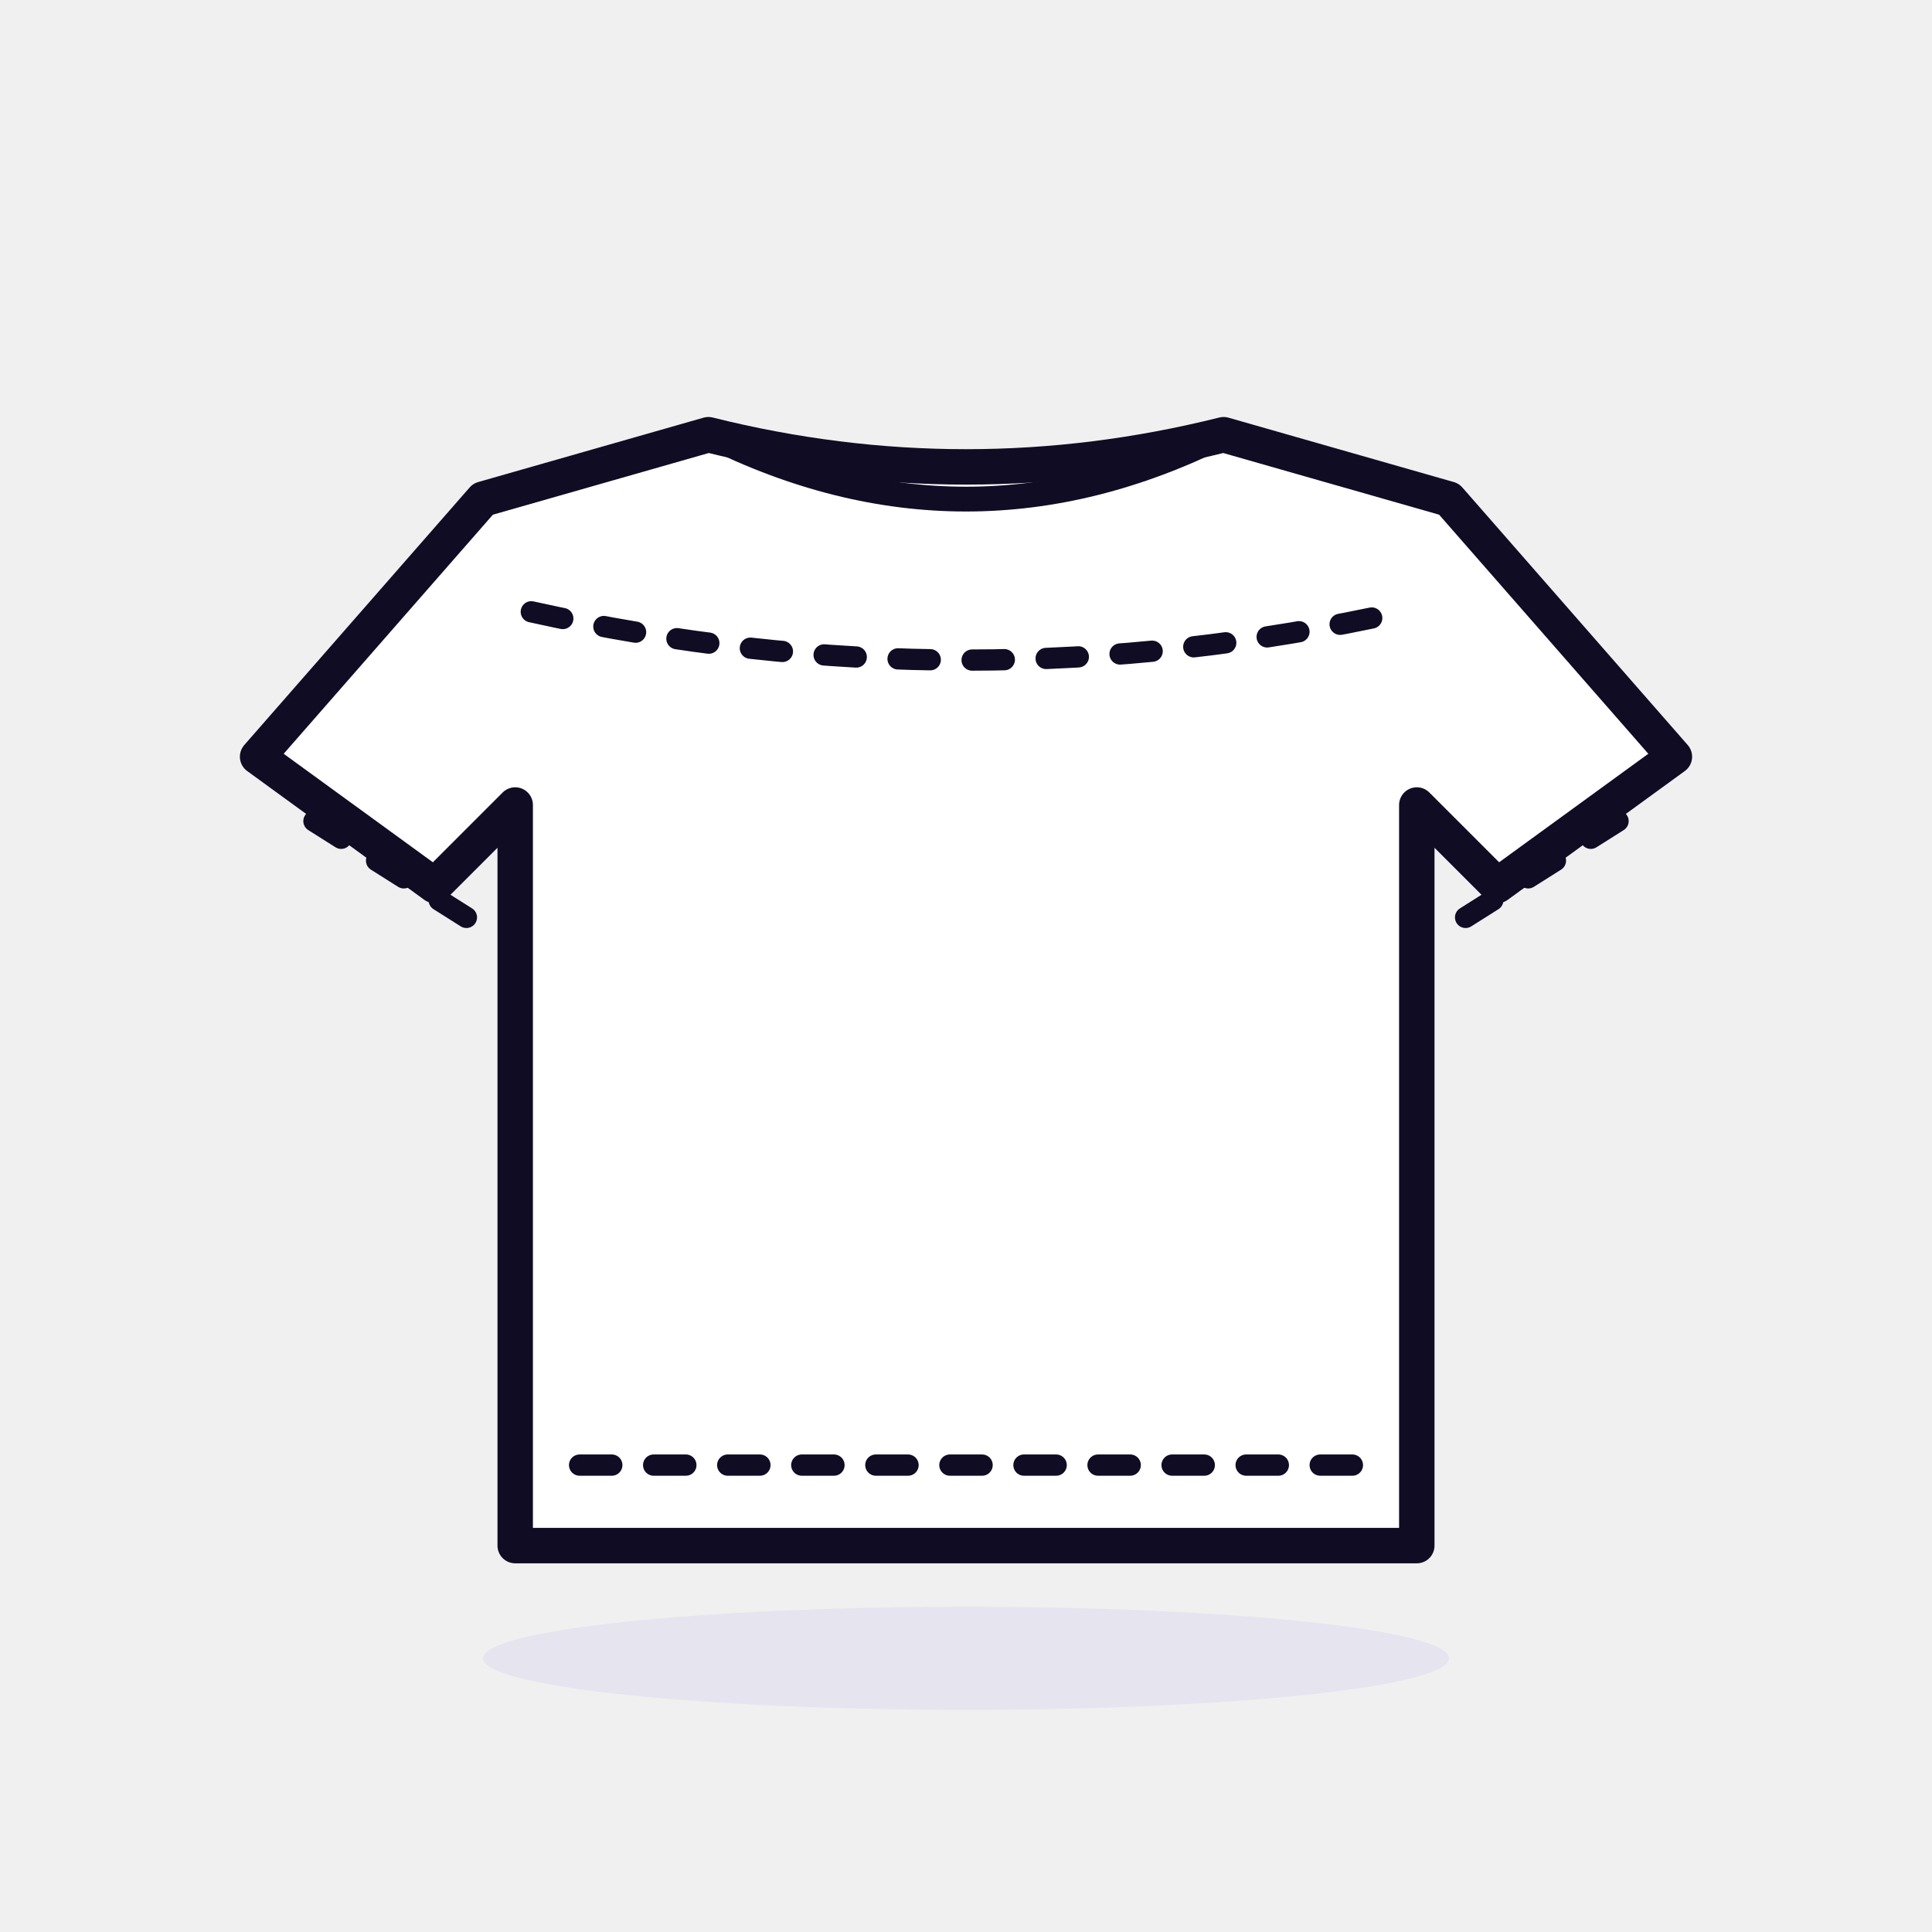
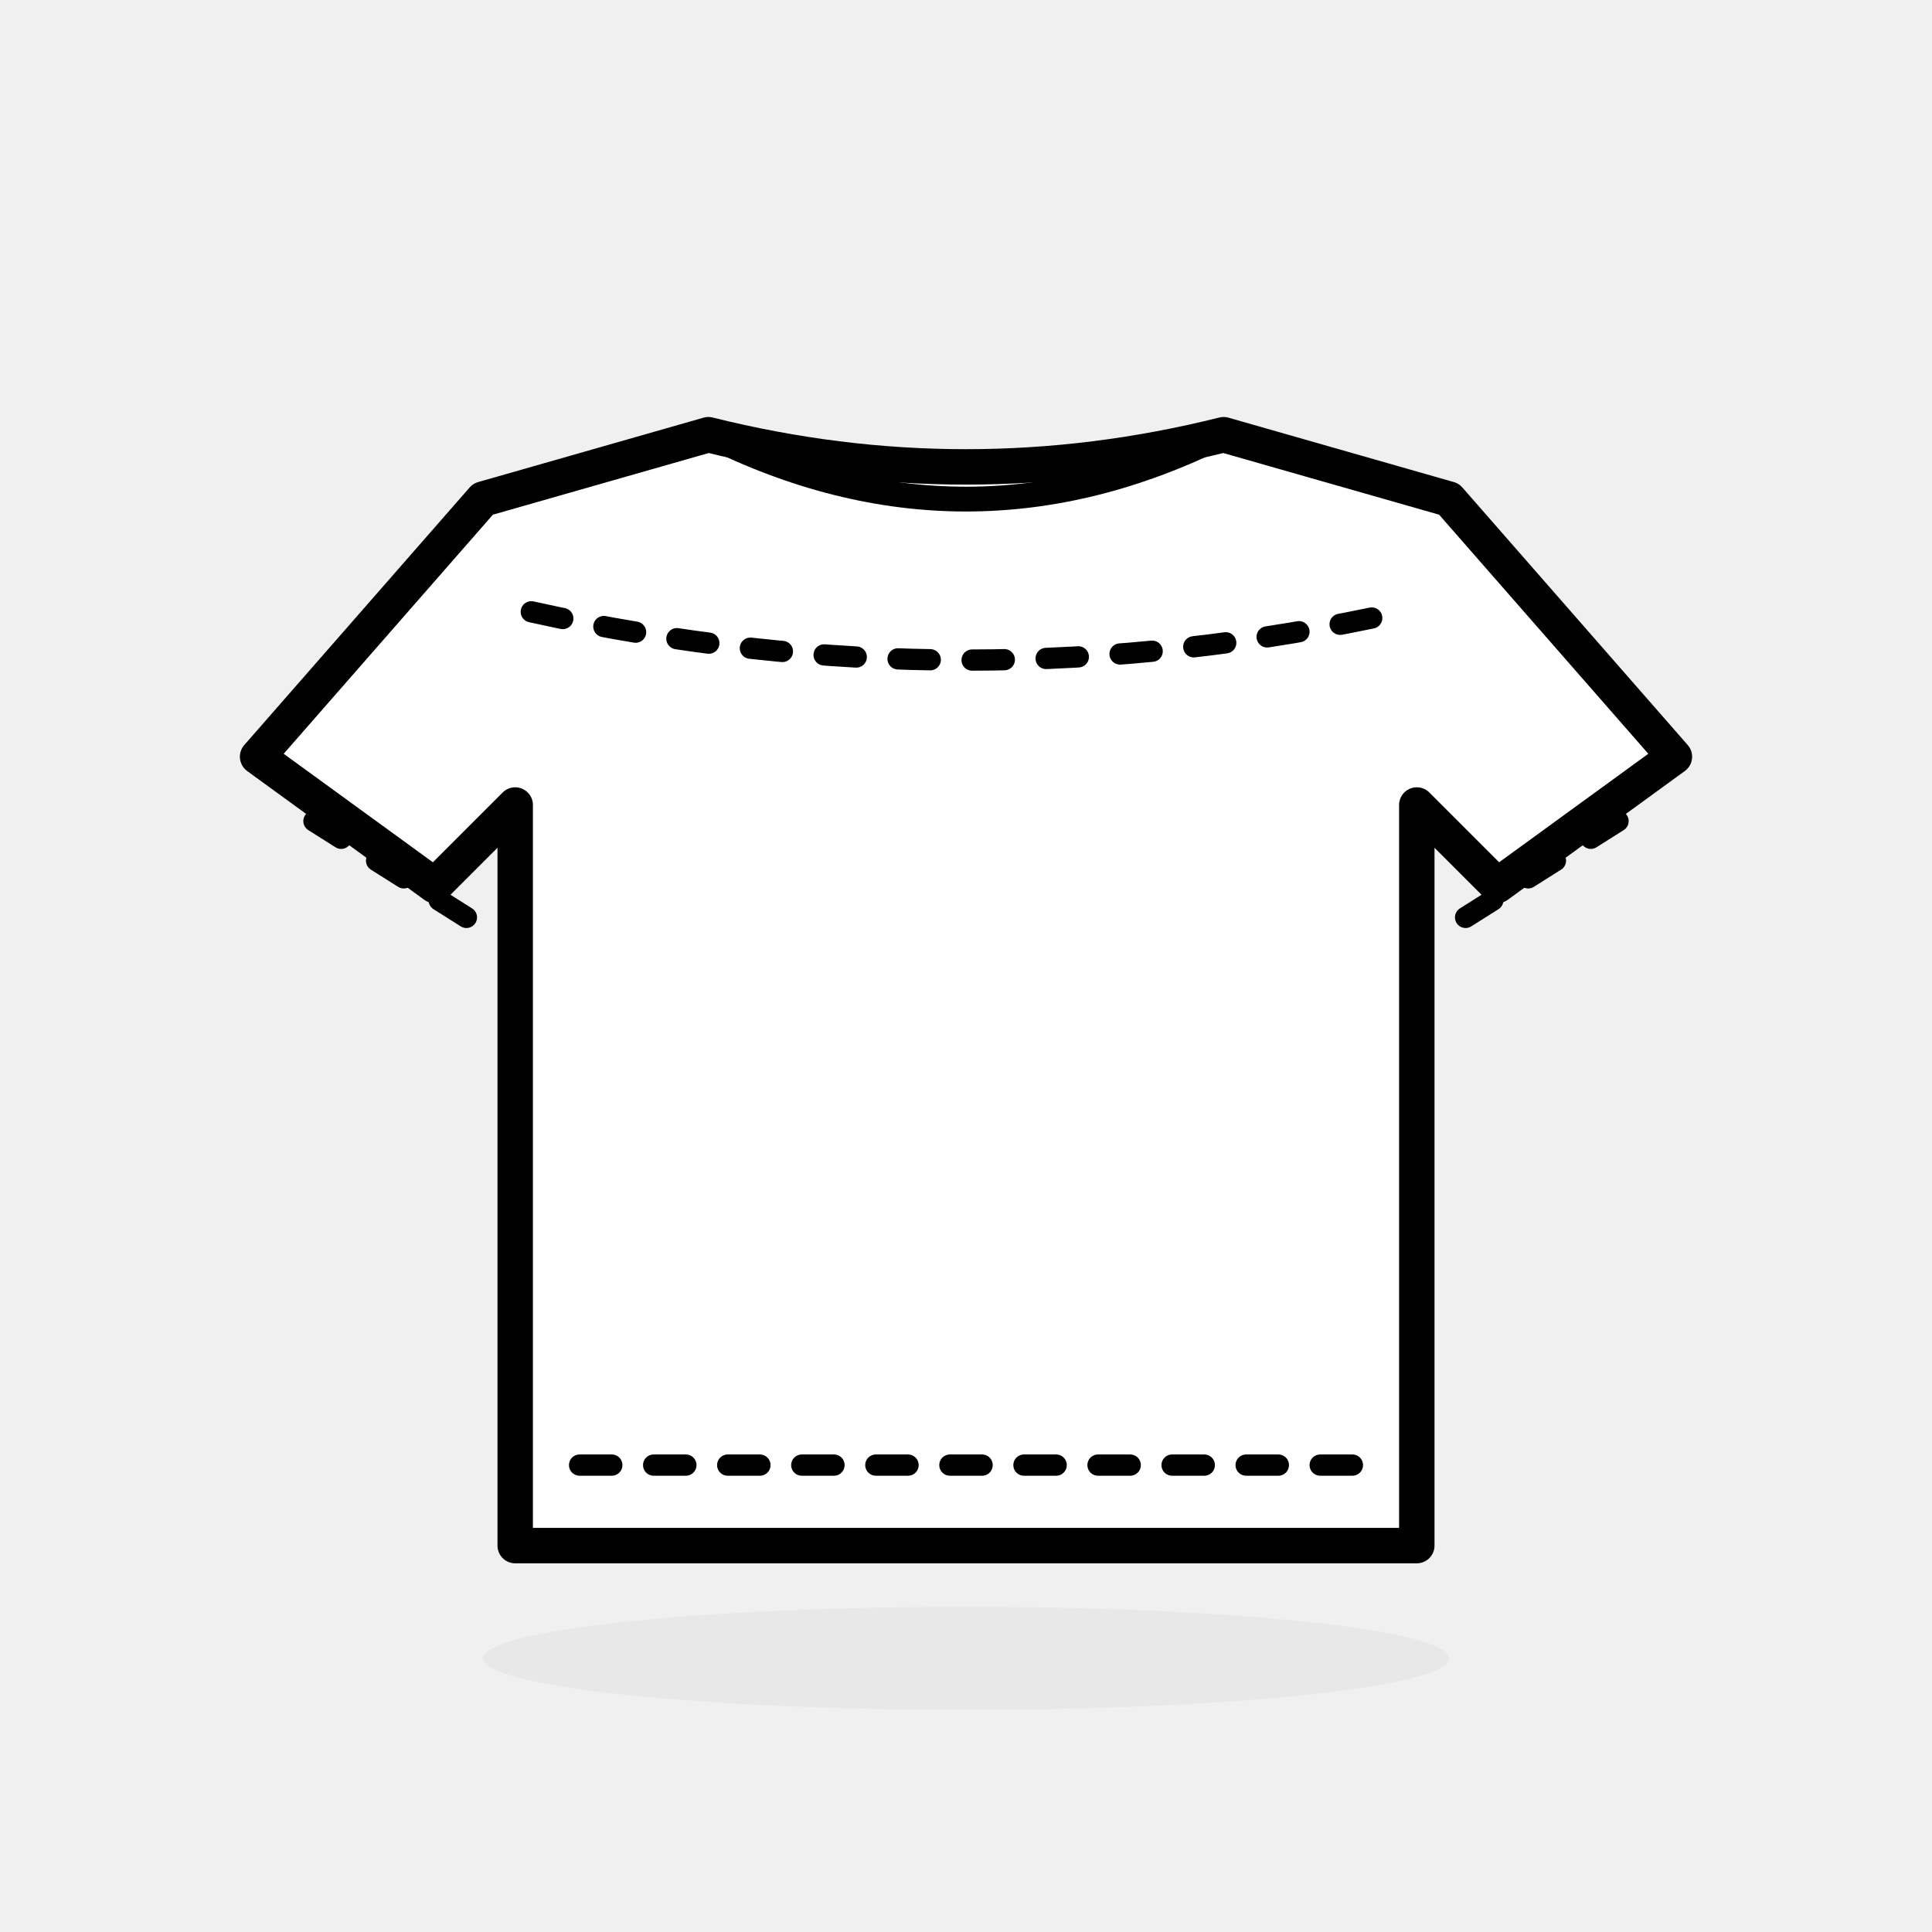
<svg xmlns="http://www.w3.org/2000/svg" viewBox="0 0 120 120" role="img" aria-label="Schets: het product van achteren, op wit">
-   <g fill="none" stroke="#0F0C24" stroke-width="2.2" stroke-linecap="round" stroke-linejoin="round">
-     <ellipse cx="60" cy="103" rx="30" ry="3.2" fill="#E6E4EF" stroke="none" />
+   <g fill="none" stroke="#000000" stroke-width="2.2" stroke-linecap="round" stroke-linejoin="round">
+     <ellipse cx="60" cy="103" rx="30" ry="3.2" fill="#E8E8E8" stroke="none" />
    <path d="M44.0 27.0 Q60.0 31.0 76.0 27.0 L90.0 31.0 L104.0 47.0 L93.0 55.0 L88.0 50.0 L88.0 96.0 L32.0 96.0 L32.0 50.0 L27.0 55.0 L16.0 47.0 L30.0 31.0 Z" fill="#FFFFFF" />
    <path d="M44.0 27.0 Q60.0 35.0 76.0 27.0" stroke-width="1.54" />
    <path d="M36.0 91.0 L84.0 91.0" stroke-width="1.32" stroke-dasharray="2 2.6" />
    <path d="M100.5 51.0 L91.0 57.0" stroke-width="1.32" stroke-dasharray="2 2.6" />
    <path d="M19.5 51.0 L29.0 57.0" stroke-width="1.32" stroke-dasharray="2 2.6" />
    <path d="M33.0 38.0 Q60.0 44.0 87.0 38.0" stroke-width="1.32" stroke-dasharray="2 2.6" />
  </g>
</svg>
